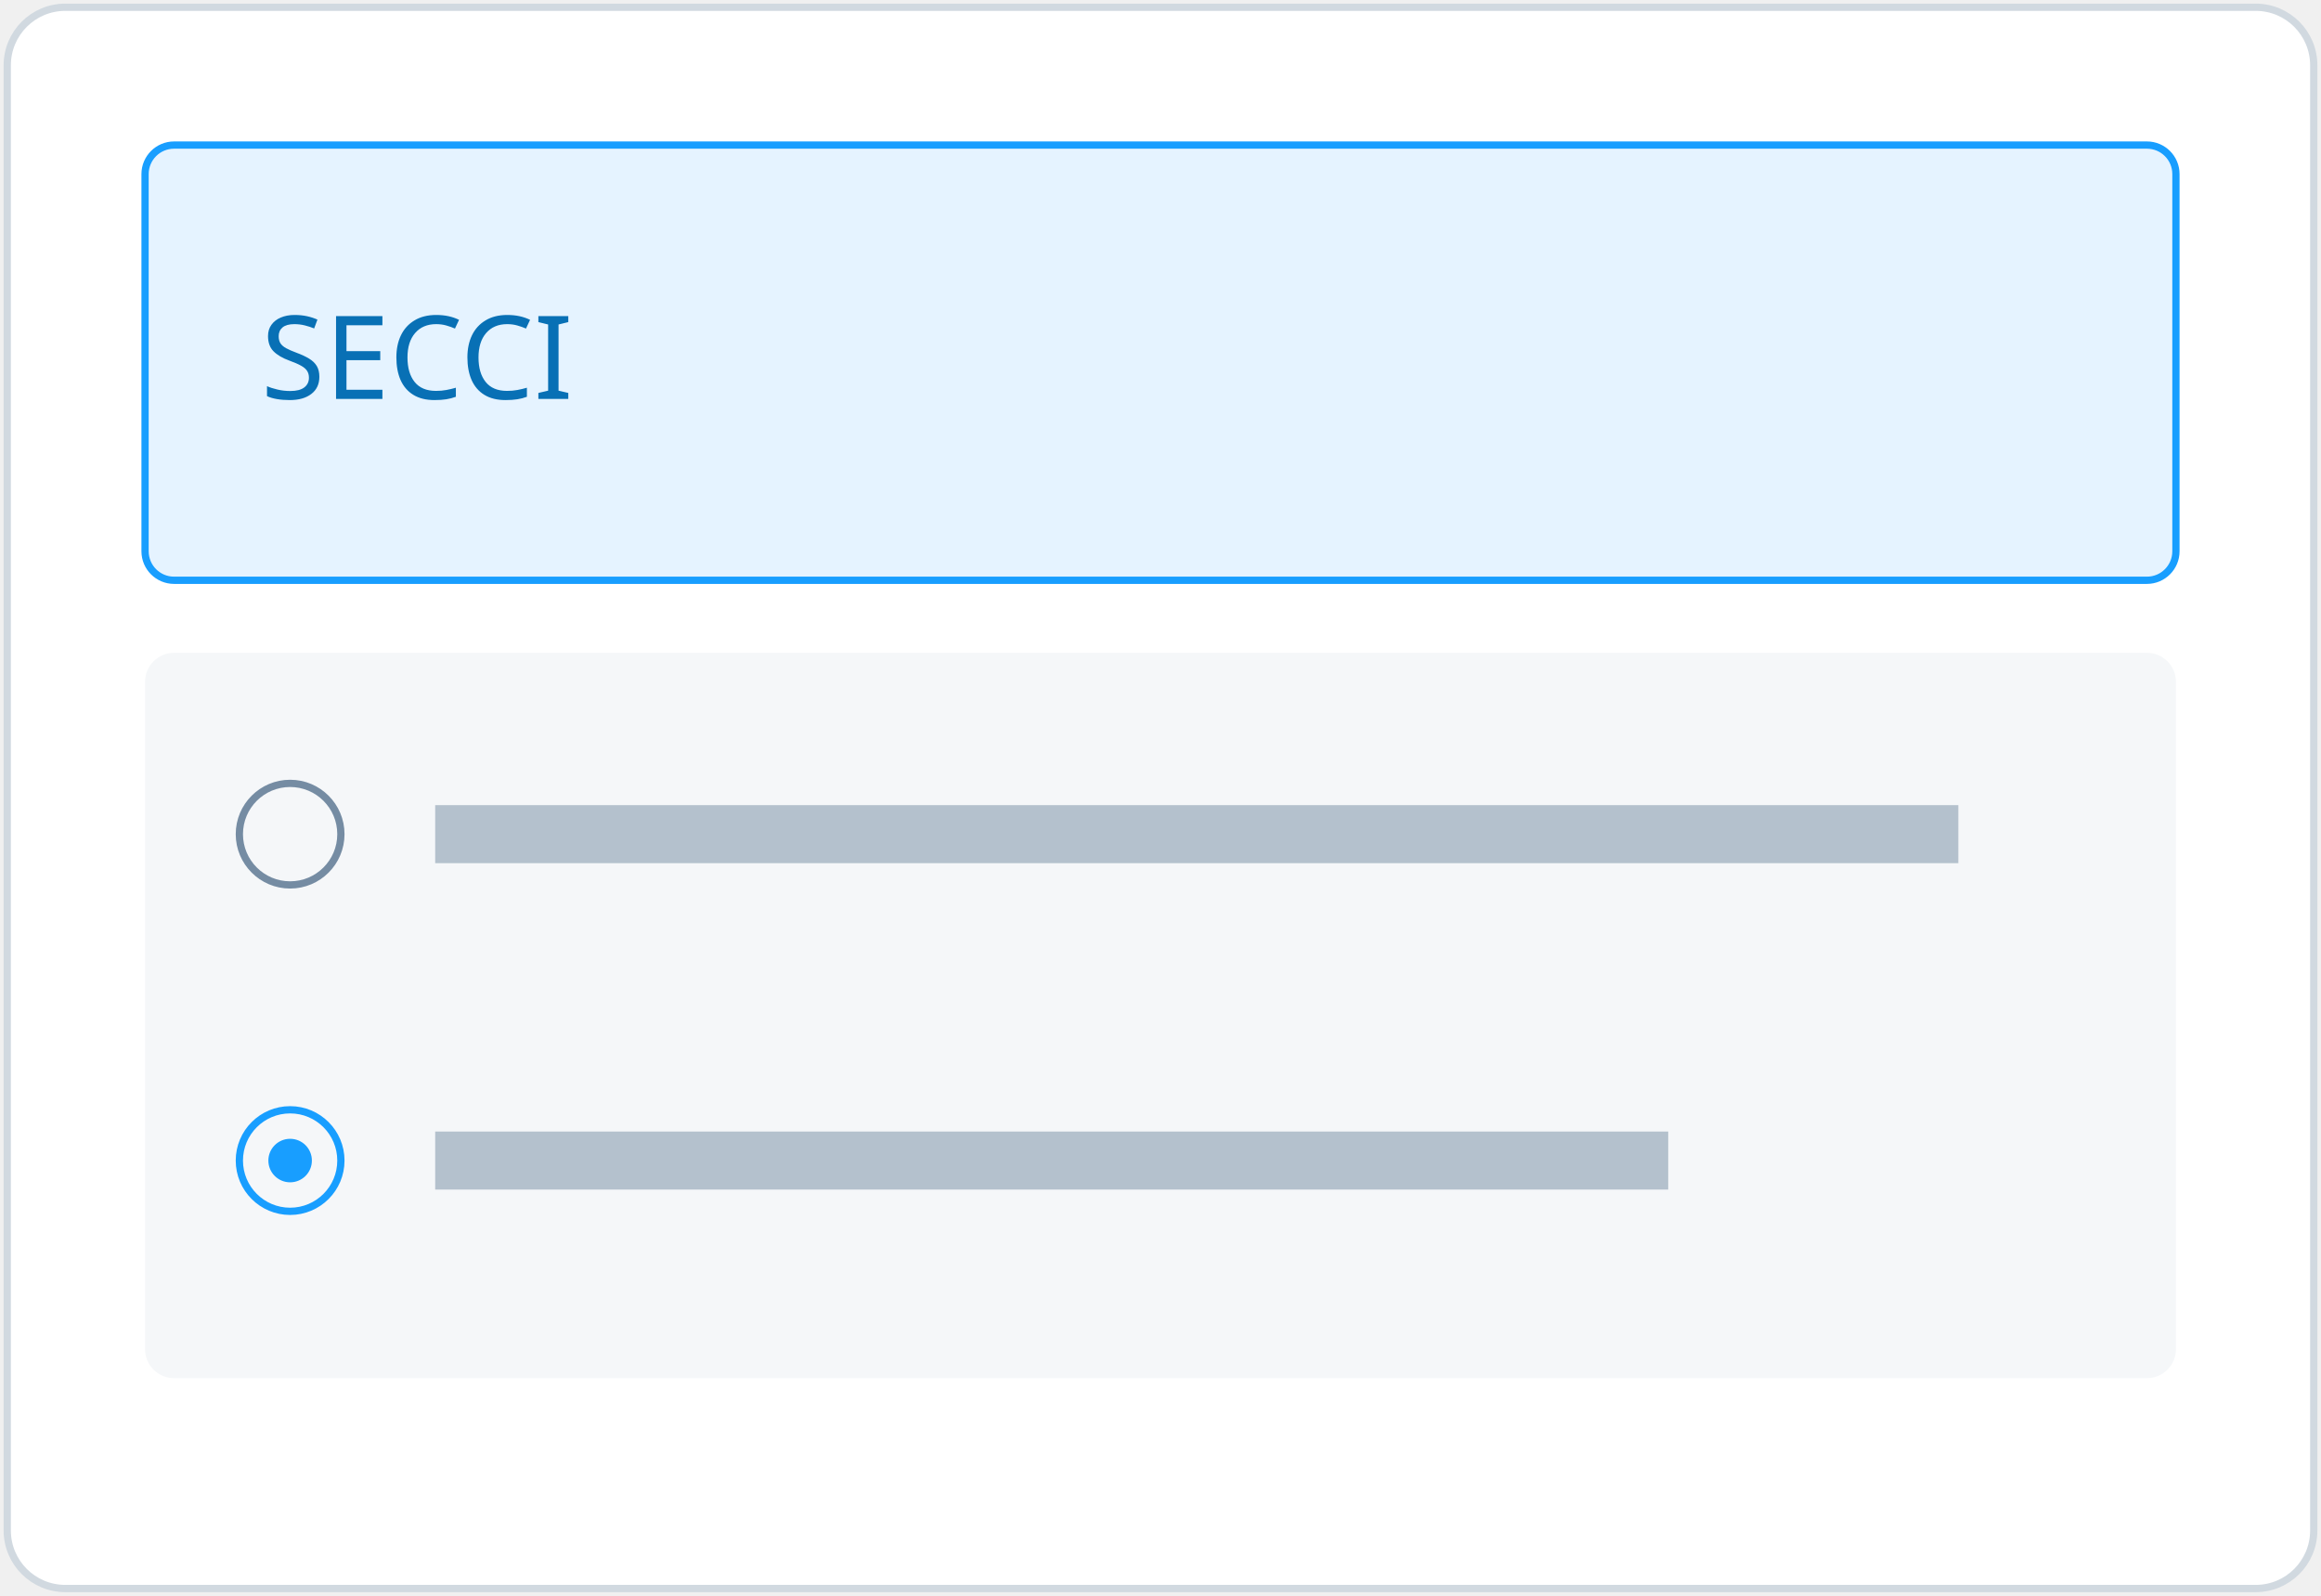
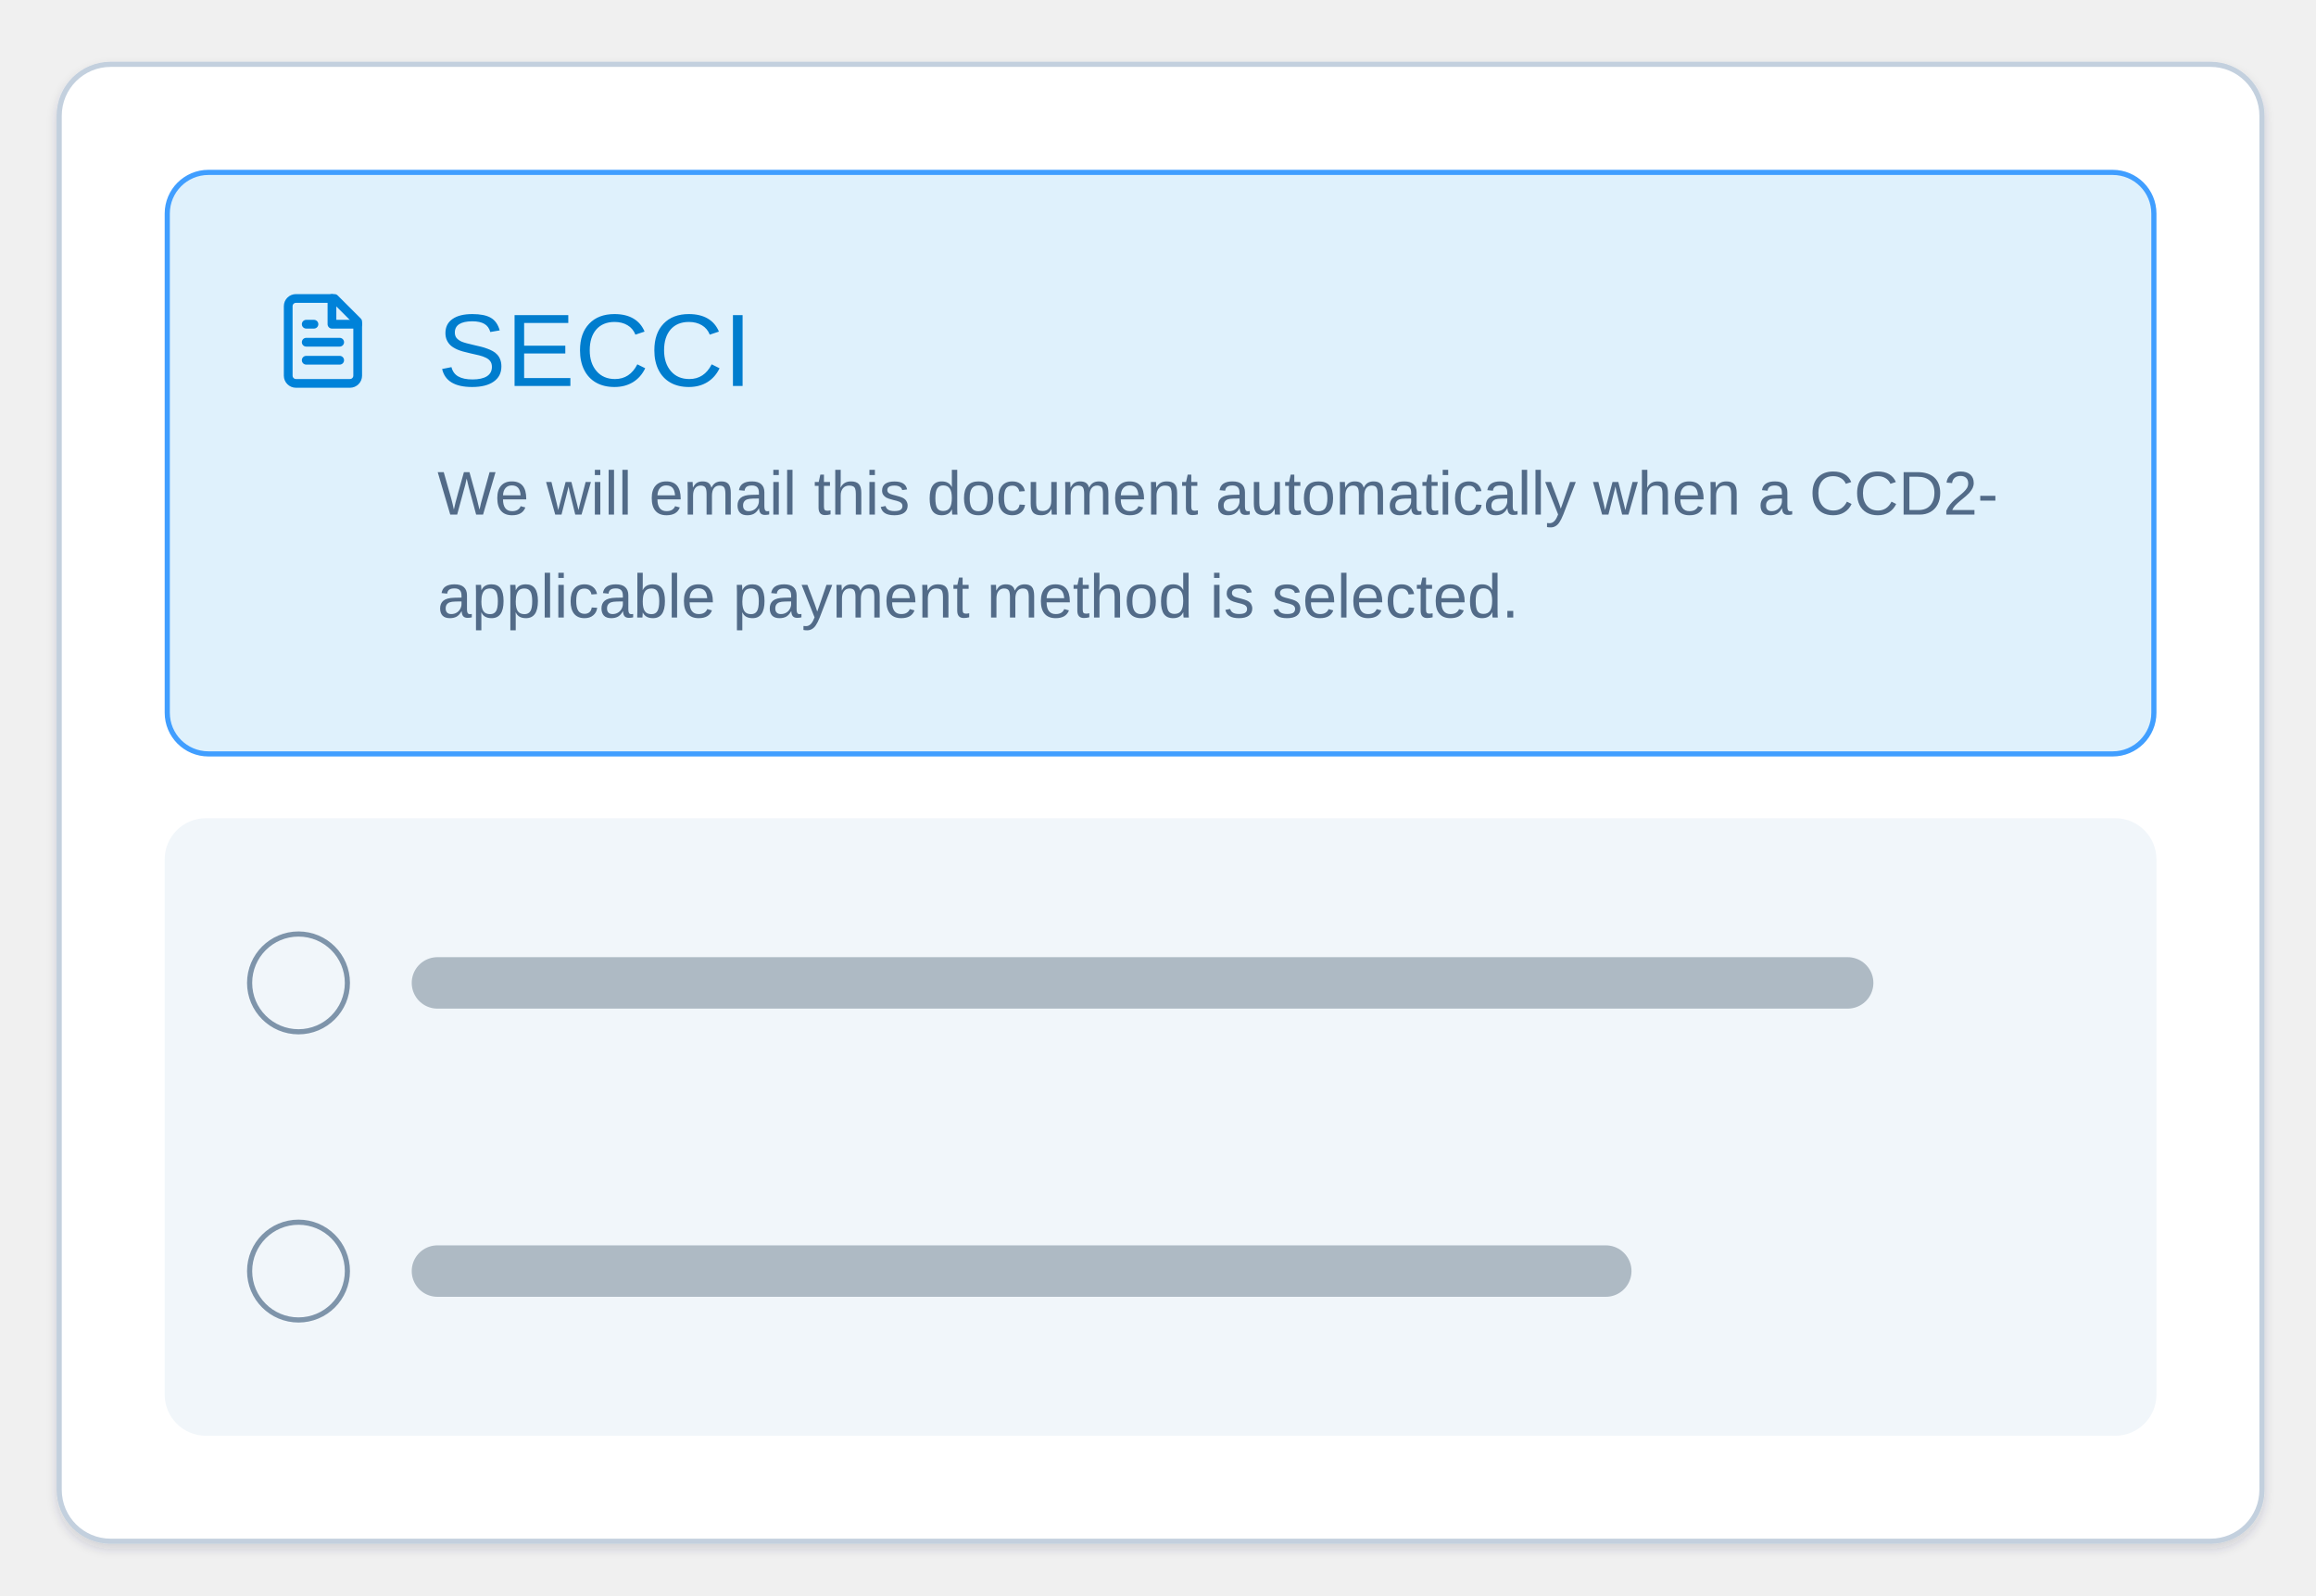
- <svg xmlns="http://www.w3.org/2000/svg" viewBox="0 0 320 220" fill="none">
-   <rect x="1" y="1" width="318" height="218" rx="8" fill="white" stroke="#d1d9e0" />
-   <rect x="20" y="20" width="280" height="60" rx="4" fill="#e5f3ff" stroke="#189eff" />
-   <text x="36" y="55" fill="#0870b5" font-family="sans-serif" font-size="16">SECCI</text>
-   <g transform="translate(20 90)">
-     <rect width="280" height="100" rx="4" fill="#f5f7f9" />
-     <circle cx="20" cy="25" r="7" stroke="#758ca3" />
-     <path d="M40 25H250" stroke="#b4c1cd" stroke-width="8" />
-     <circle cx="20" cy="70" r="7" stroke="#189eff" />
-     <circle cx="20" cy="70" r="3" fill="#189eff" />
-     <path d="M40 70H210" stroke="#b4c1cd" stroke-width="8" />
+ <svg xmlns="http://www.w3.org/2000/svg" viewBox="0 0 450 310" fill="none">
+   <defs>
+     <filter id="shadow" x="7" y="10" width="436" height="294" filterUnits="userSpaceOnUse">
+       <feDropShadow dx="0" dy="1" stdDeviation="1" flood-color="#233850" flood-opacity="0.16" />
+     </filter>
+   </defs>
+   <rect x="11.5" y="12.5" width="428" height="287" rx="10" fill="white" stroke="#c3d0de" filter="url(#shadow)" />
+   <rect x="32.5" y="33.5" width="386" height="113" rx="8" fill="#dff1fc" stroke="#409eff" />
+   <g stroke="#0082d9" stroke-width="1.7" stroke-linecap="round" stroke-linejoin="round">
+     <path d="M57.5 58H65L69.5 62.5V73A1.5 1.5 0 0 1 68 74.5H57.5A1.5 1.5 0 0 1 56 73V59.5A1.5 1.5 0 0 1 57.5 58Z" />
+     <path d="M64.5 58V63H69.5M59.5 63H61M59.5 66.5H66M59.5 70H66" />
  </g>
+   <g font-family="Arial, Helvetica, sans-serif">
+     <text x="85" y="75" fill="#007dce" font-size="20">SECCI</text>
+     <text x="85" y="100" fill="#526b88" font-size="12">
+       <tspan x="85">We will email this document automatically when a CCD2-</tspan>
+       <tspan x="85" dy="20">applicable payment method is selected.</tspan>
+     </text>
+   </g>
+   <rect x="32" y="159" width="387" height="120" rx="8" fill="#f1f6fa" />
+   <circle cx="58" cy="191" r="9.5" stroke="#7e94aa" />
+   <path d="M85 191H359" stroke="#aebac4" stroke-width="10" stroke-linecap="round" />
+   <circle cx="58" cy="247" r="9.5" stroke="#7e94aa" />
+   <path d="M85 247H312" stroke="#aebac4" stroke-width="10" stroke-linecap="round" />
</svg>
